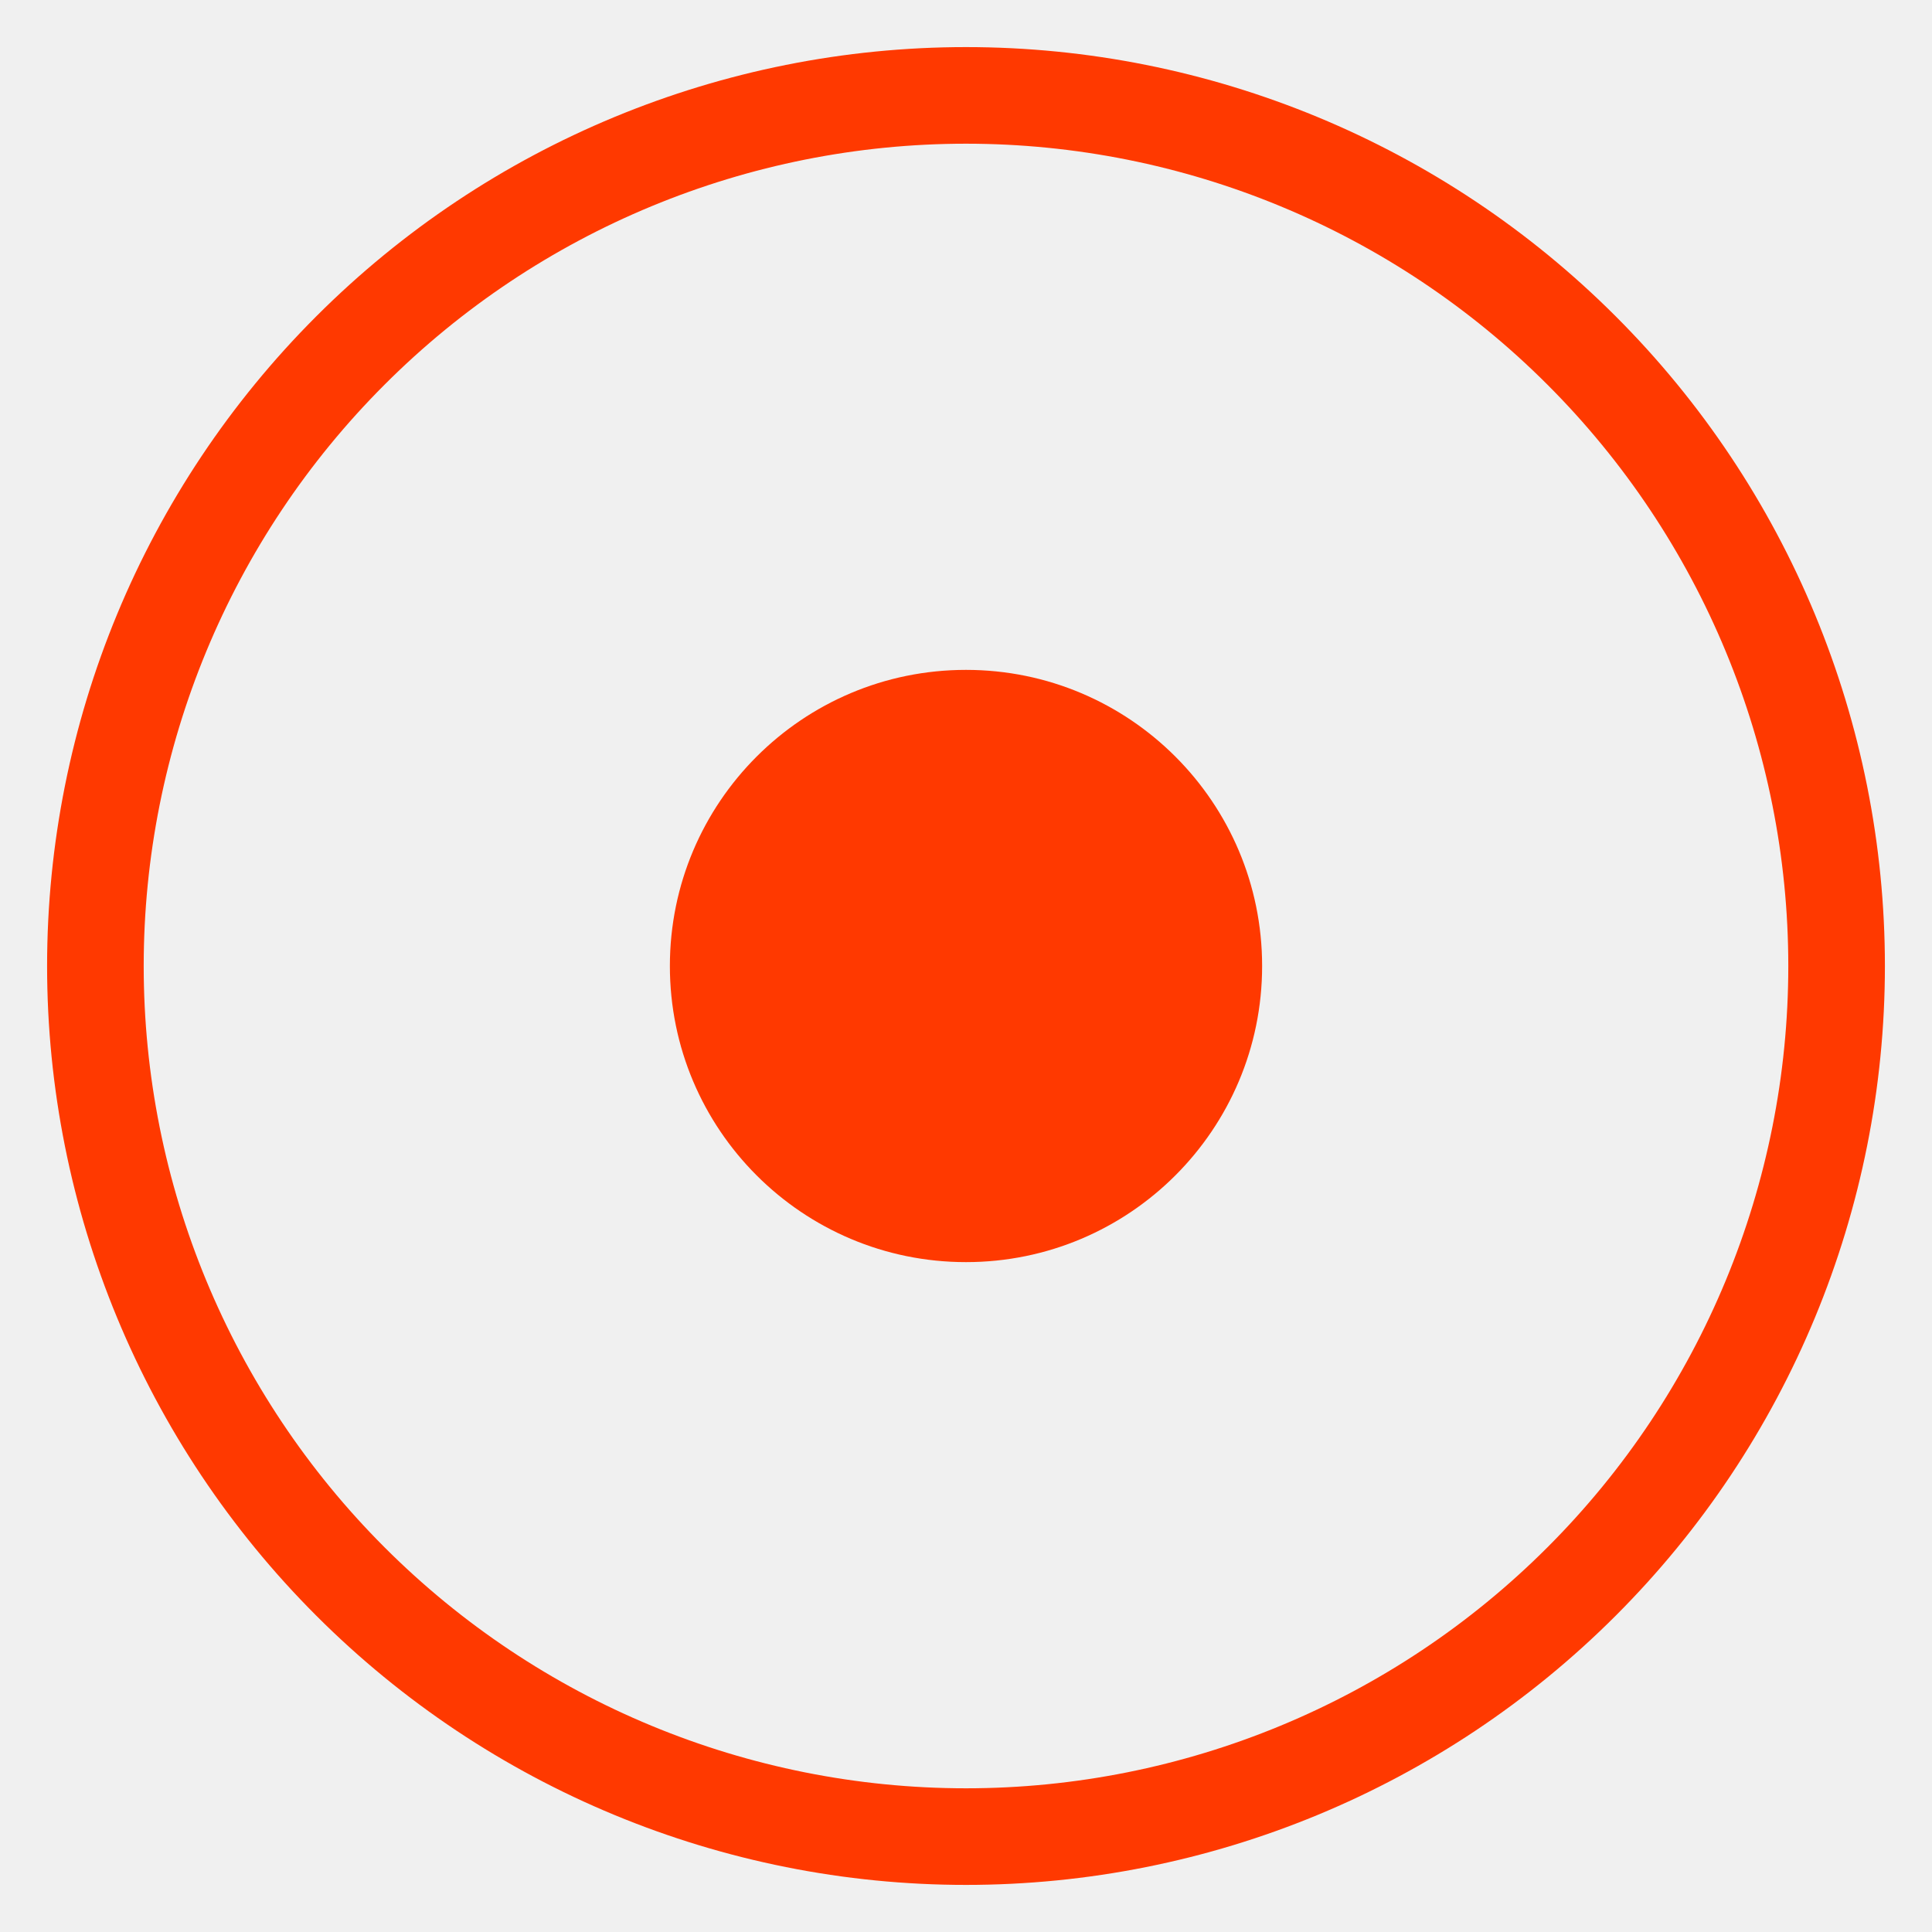
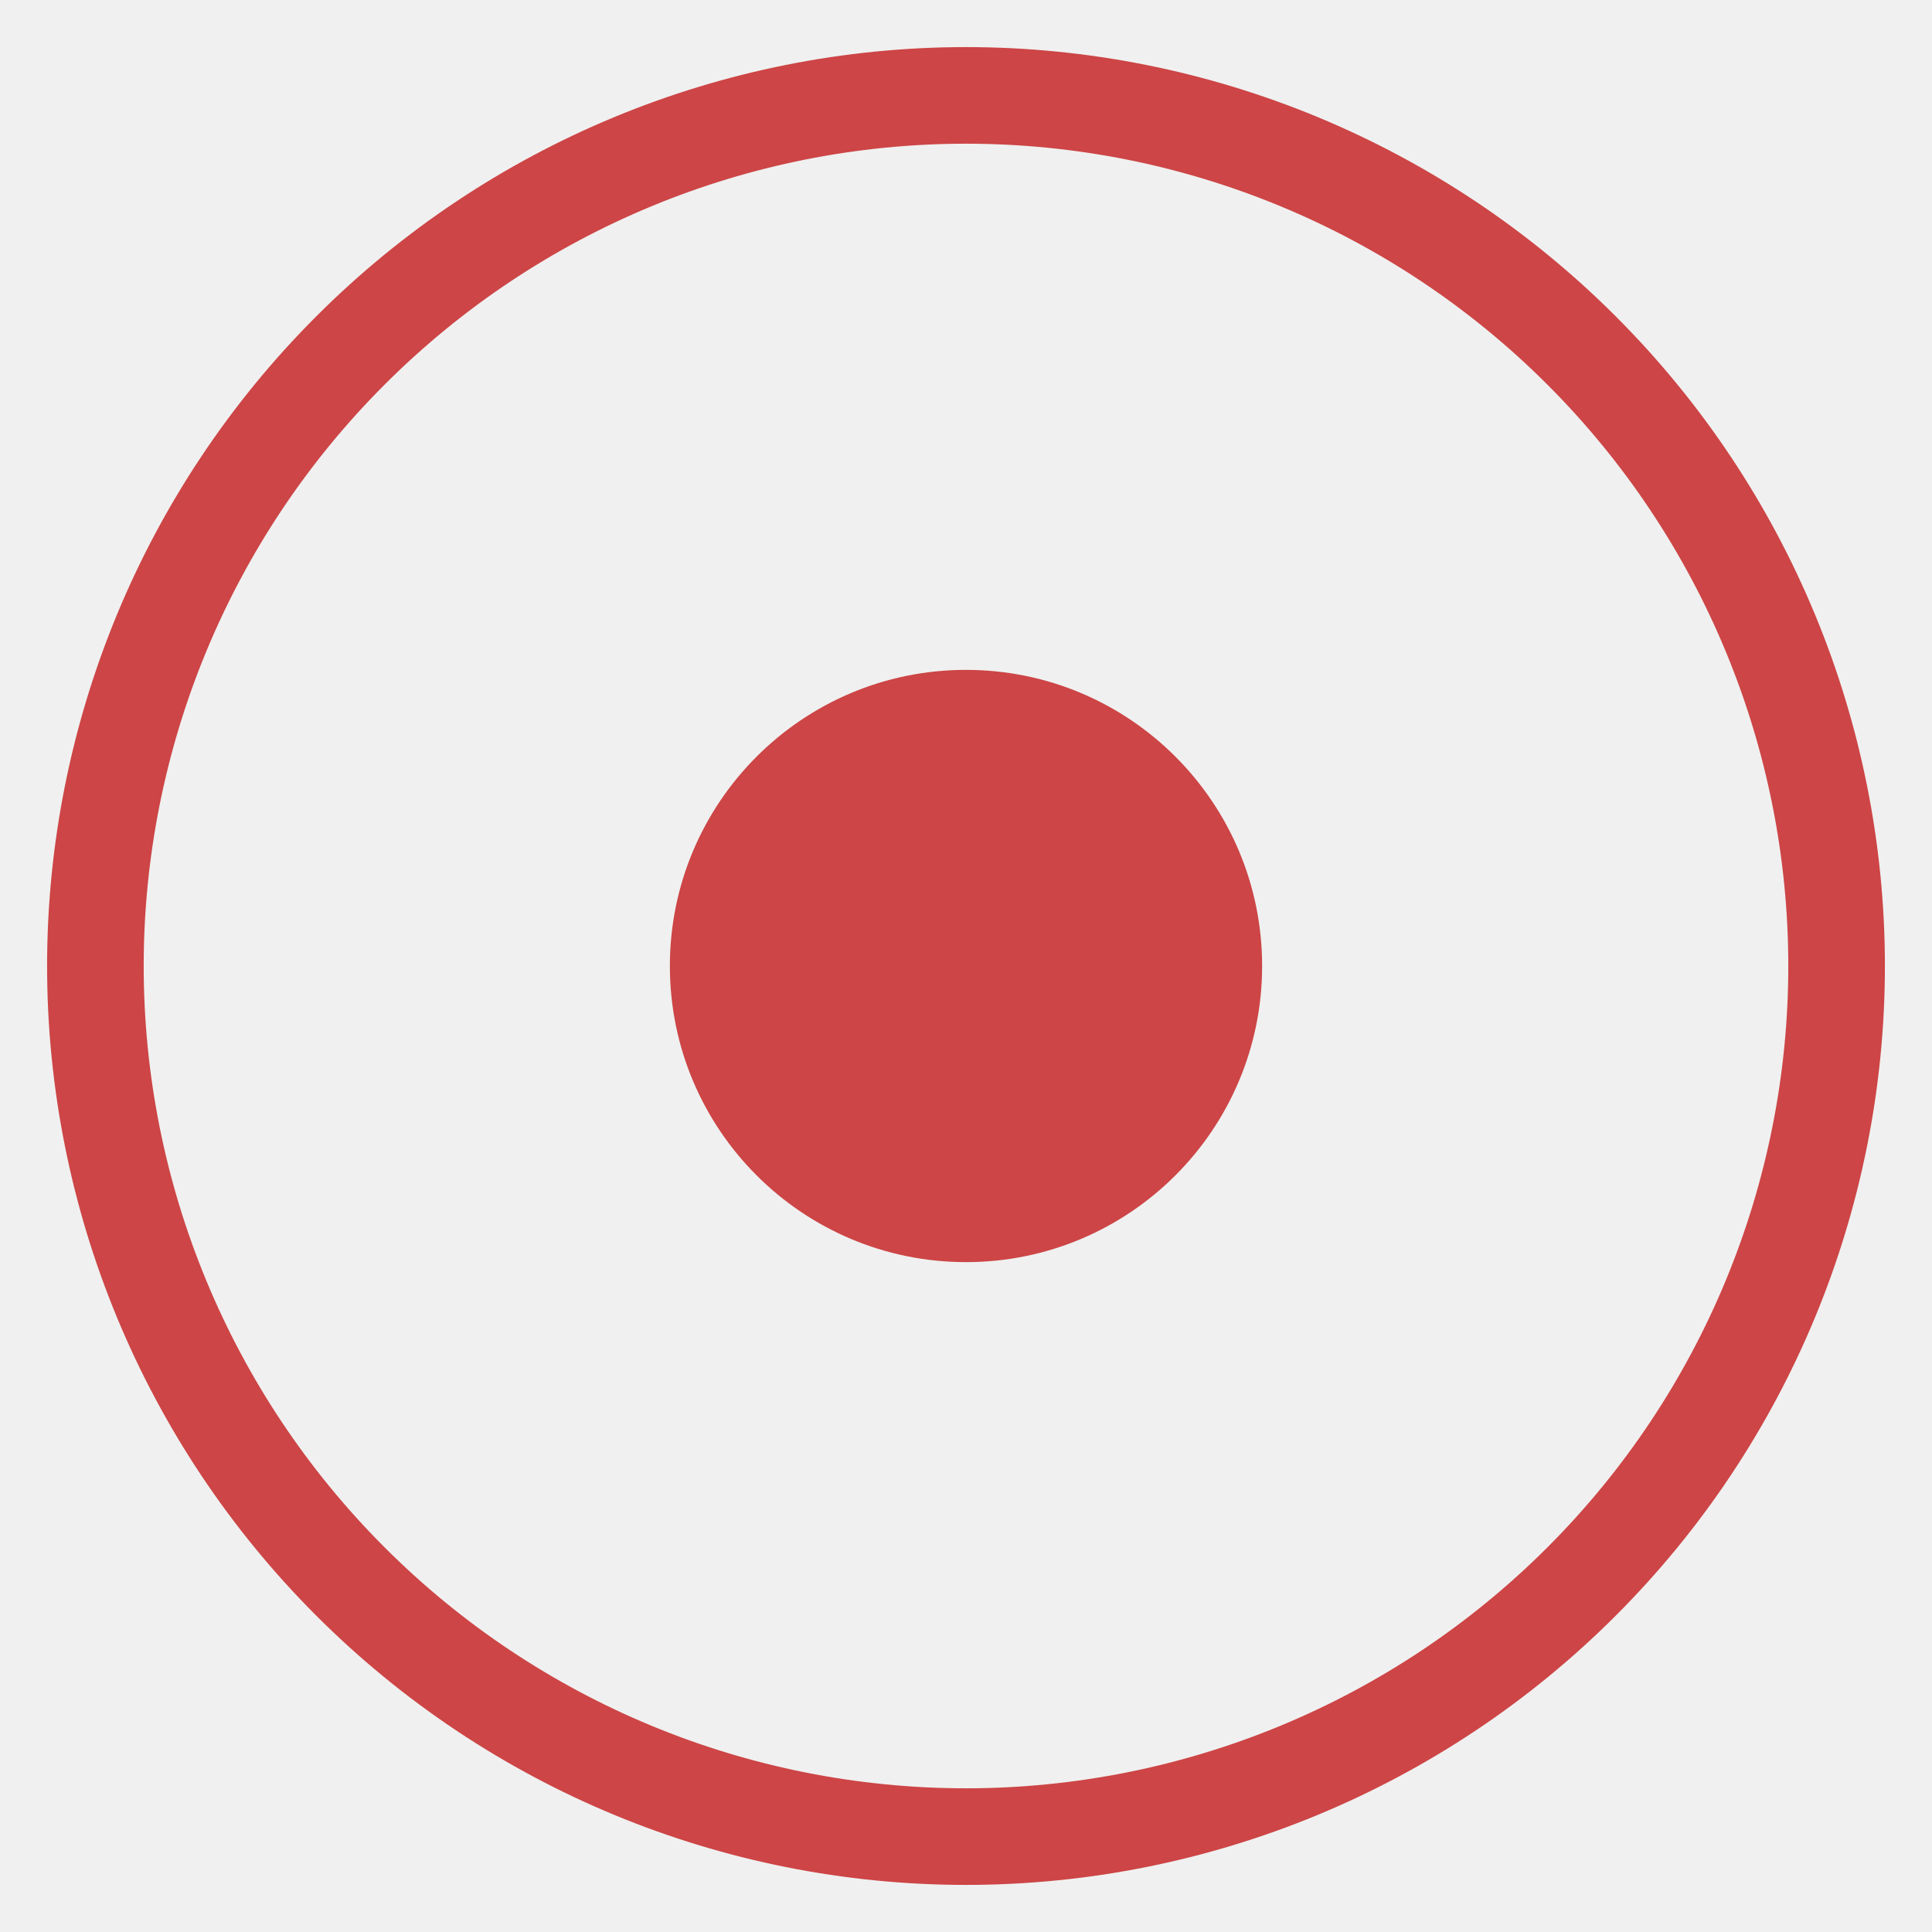
<svg xmlns="http://www.w3.org/2000/svg" zoomAndPan="magnify" viewBox="0 0 375 375" preserveAspectRatio="xMidYMid meet" version="1.2">
  <defs>
    <clipPath id="51197a8c0a">
      <path d="M 9.141 9.141 L 365.859 9.141 L 365.859 365.859 L 9.141 365.859 Z M 9.141 9.141 " />
    </clipPath>
    <clipPath id="d3f61bc621">
      <path d="M 313.574 61.363 L 313.637 61.426 C 347.074 94.863 365.859 140.215 365.859 187.5 C 365.859 234.785 347.074 280.137 313.637 313.574 L 313.574 313.637 C 280.137 347.074 234.785 365.859 187.5 365.859 C 140.215 365.859 94.863 347.074 61.426 313.637 L 61.363 313.574 C 27.926 280.137 9.141 234.785 9.141 187.5 C 9.141 140.215 27.926 94.863 61.363 61.426 L 61.426 61.363 C 94.863 27.926 140.215 9.141 187.5 9.141 C 234.785 9.141 280.137 27.926 313.574 61.363 Z M 313.574 61.363 " />
    </clipPath>
    <clipPath id="c44c0071bd">
      <path d="M 130.023 130.023 L 244.977 130.023 L 244.977 244.977 L 130.023 244.977 Z M 130.023 130.023 " />
    </clipPath>
    <clipPath id="7aa20bc672">
      <path d="M 187.5 130.023 C 155.758 130.023 130.023 155.758 130.023 187.5 C 130.023 219.242 155.758 244.977 187.5 244.977 C 219.242 244.977 244.977 219.242 244.977 187.5 C 244.977 155.758 219.242 130.023 187.5 130.023 Z M 187.5 130.023 " />
    </clipPath>
  </defs>
  <g id="9fc440c70f">
    <g clip-rule="nonzero" clip-path="url(#51197a8c0a)">
      <g clip-rule="nonzero" clip-path="url(#d3f61bc621)">
        <path style=" stroke:none;fill-rule:nonzero;fill:#ffffff;fill-opacity:0;" d="M 9.141 9.141 L 365.859 9.141 L 365.859 365.859 L 9.141 365.859 Z M 9.141 9.141 " />
-         <path style="fill:none;stroke-width:15.769;stroke-linecap:butt;stroke-linejoin:miter;stroke:#ff3900;stroke-opacity:1;stroke-miterlimit:4;" d="M 128.014 21.959 L 128.041 21.986 C 142.101 36.046 150 55.116 150 75 C 150 94.884 142.101 113.954 128.041 128.014 L 128.014 128.041 C 113.954 142.101 94.883 150 75 150 C 55.116 150 36.046 142.101 21.986 128.041 L 21.959 128.014 C 7.899 113.954 -0 94.884 -0 75 C -0 55.116 7.899 36.046 21.959 21.986 L 21.986 21.959 C 36.046 7.899 55.116 -0 75 -0 C 94.883 -0 113.954 7.899 128.014 21.959 Z M 128.014 21.959 " transform="matrix(2.37811,0,0,2.37811,9.141794,9.14179)" />
+         <path style="fill:none;stroke-width:15.769;stroke-linecap:butt;stroke-linejoin:miter;stroke:#cd4546;stroke-opacity:1;stroke-miterlimit:4;" d="M 128.014 21.959 L 128.041 21.986 C 142.101 36.046 150 55.116 150 75 C 150 94.884 142.101 113.954 128.041 128.014 L 128.014 128.041 C 113.954 142.101 94.883 150 75 150 C 55.116 150 36.046 142.101 21.986 128.041 L 21.959 128.014 C 7.899 113.954 -0 94.884 -0 75 C -0 55.116 7.899 36.046 21.959 21.986 L 21.986 21.959 C 36.046 7.899 55.116 -0 75 -0 C 94.883 -0 113.954 7.899 128.014 21.959 Z M 128.014 21.959 " transform="matrix(2.37811,0,0,2.37811,9.141794,9.14179)" />
      </g>
    </g>
    <g clip-rule="nonzero" clip-path="url(#c44c0071bd)">
      <g clip-rule="nonzero" clip-path="url(#7aa20bc672)">
-         <path style=" stroke:none;fill-rule:nonzero;fill:#ff3900;fill-opacity:1;" d="M 130.023 130.023 L 244.977 130.023 L 244.977 244.977 L 130.023 244.977 Z M 130.023 130.023 " />
+         <path style=" stroke:none;fill-rule:nonzero;fill:#cd4546;fill-opacity:1;" d="M 130.023 130.023 L 244.977 130.023 L 244.977 244.977 L 130.023 244.977 Z M 130.023 130.023 " />
      </g>
    </g>
  </g>
</svg>
